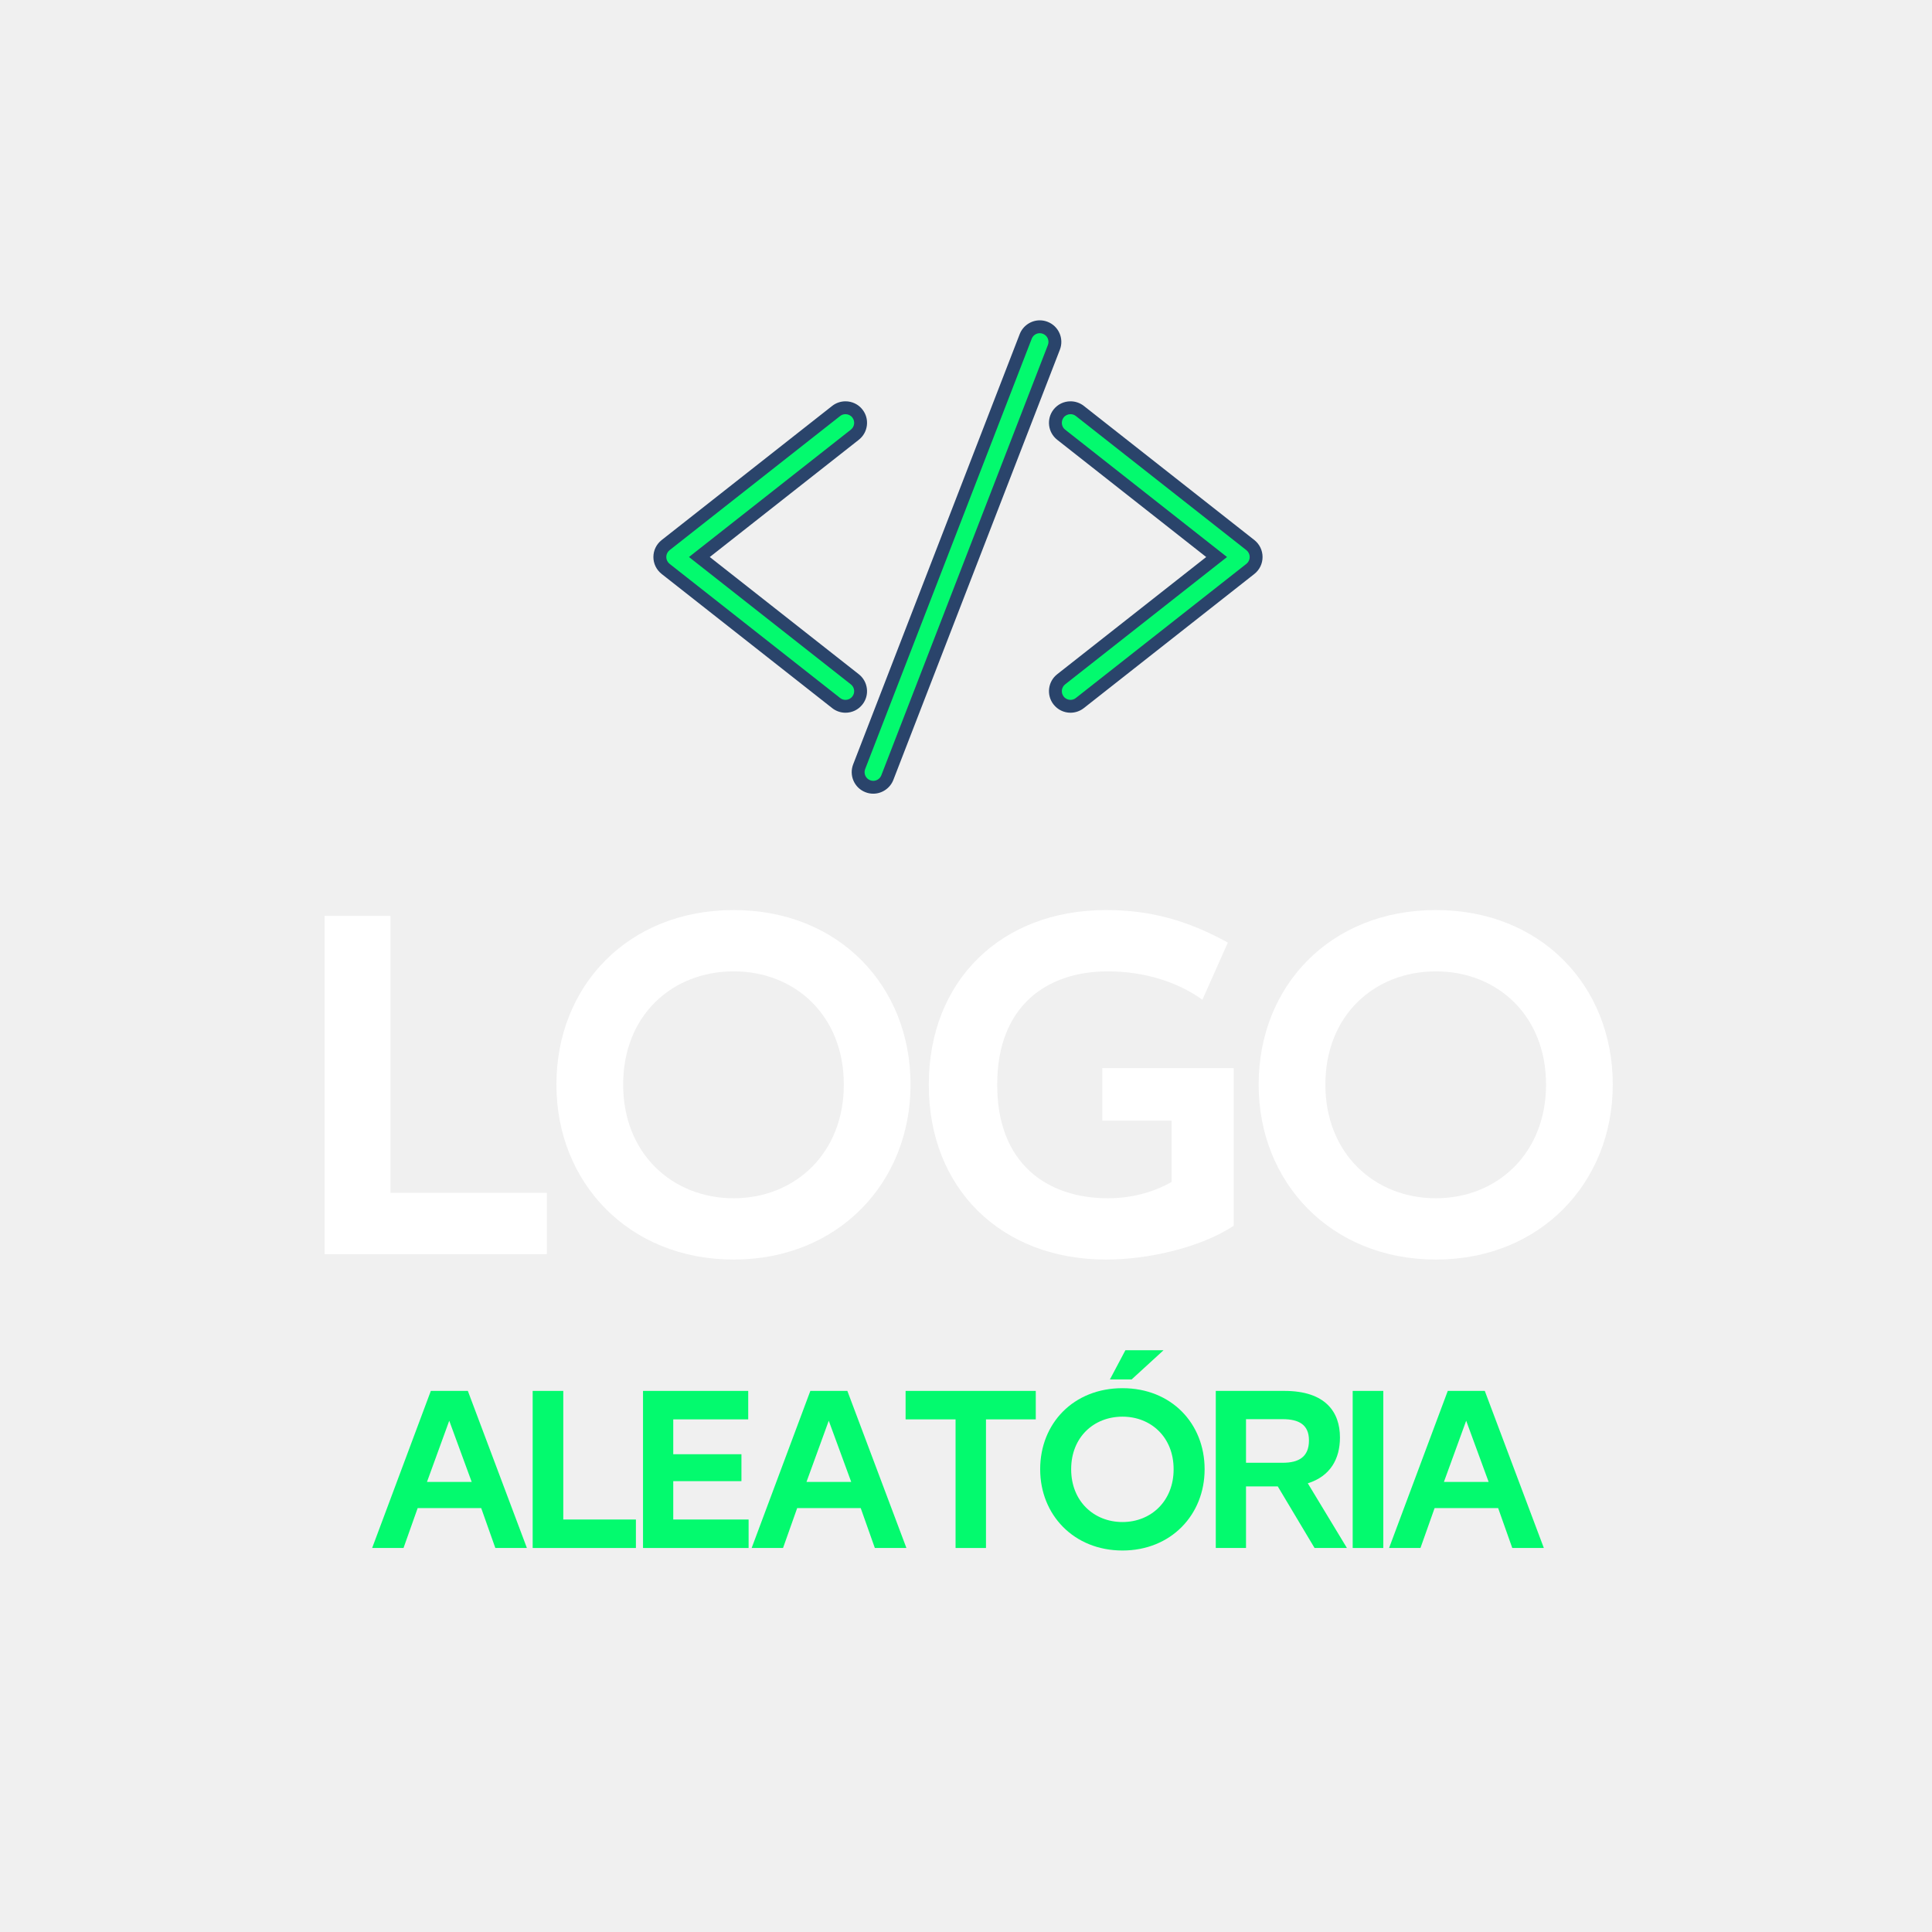
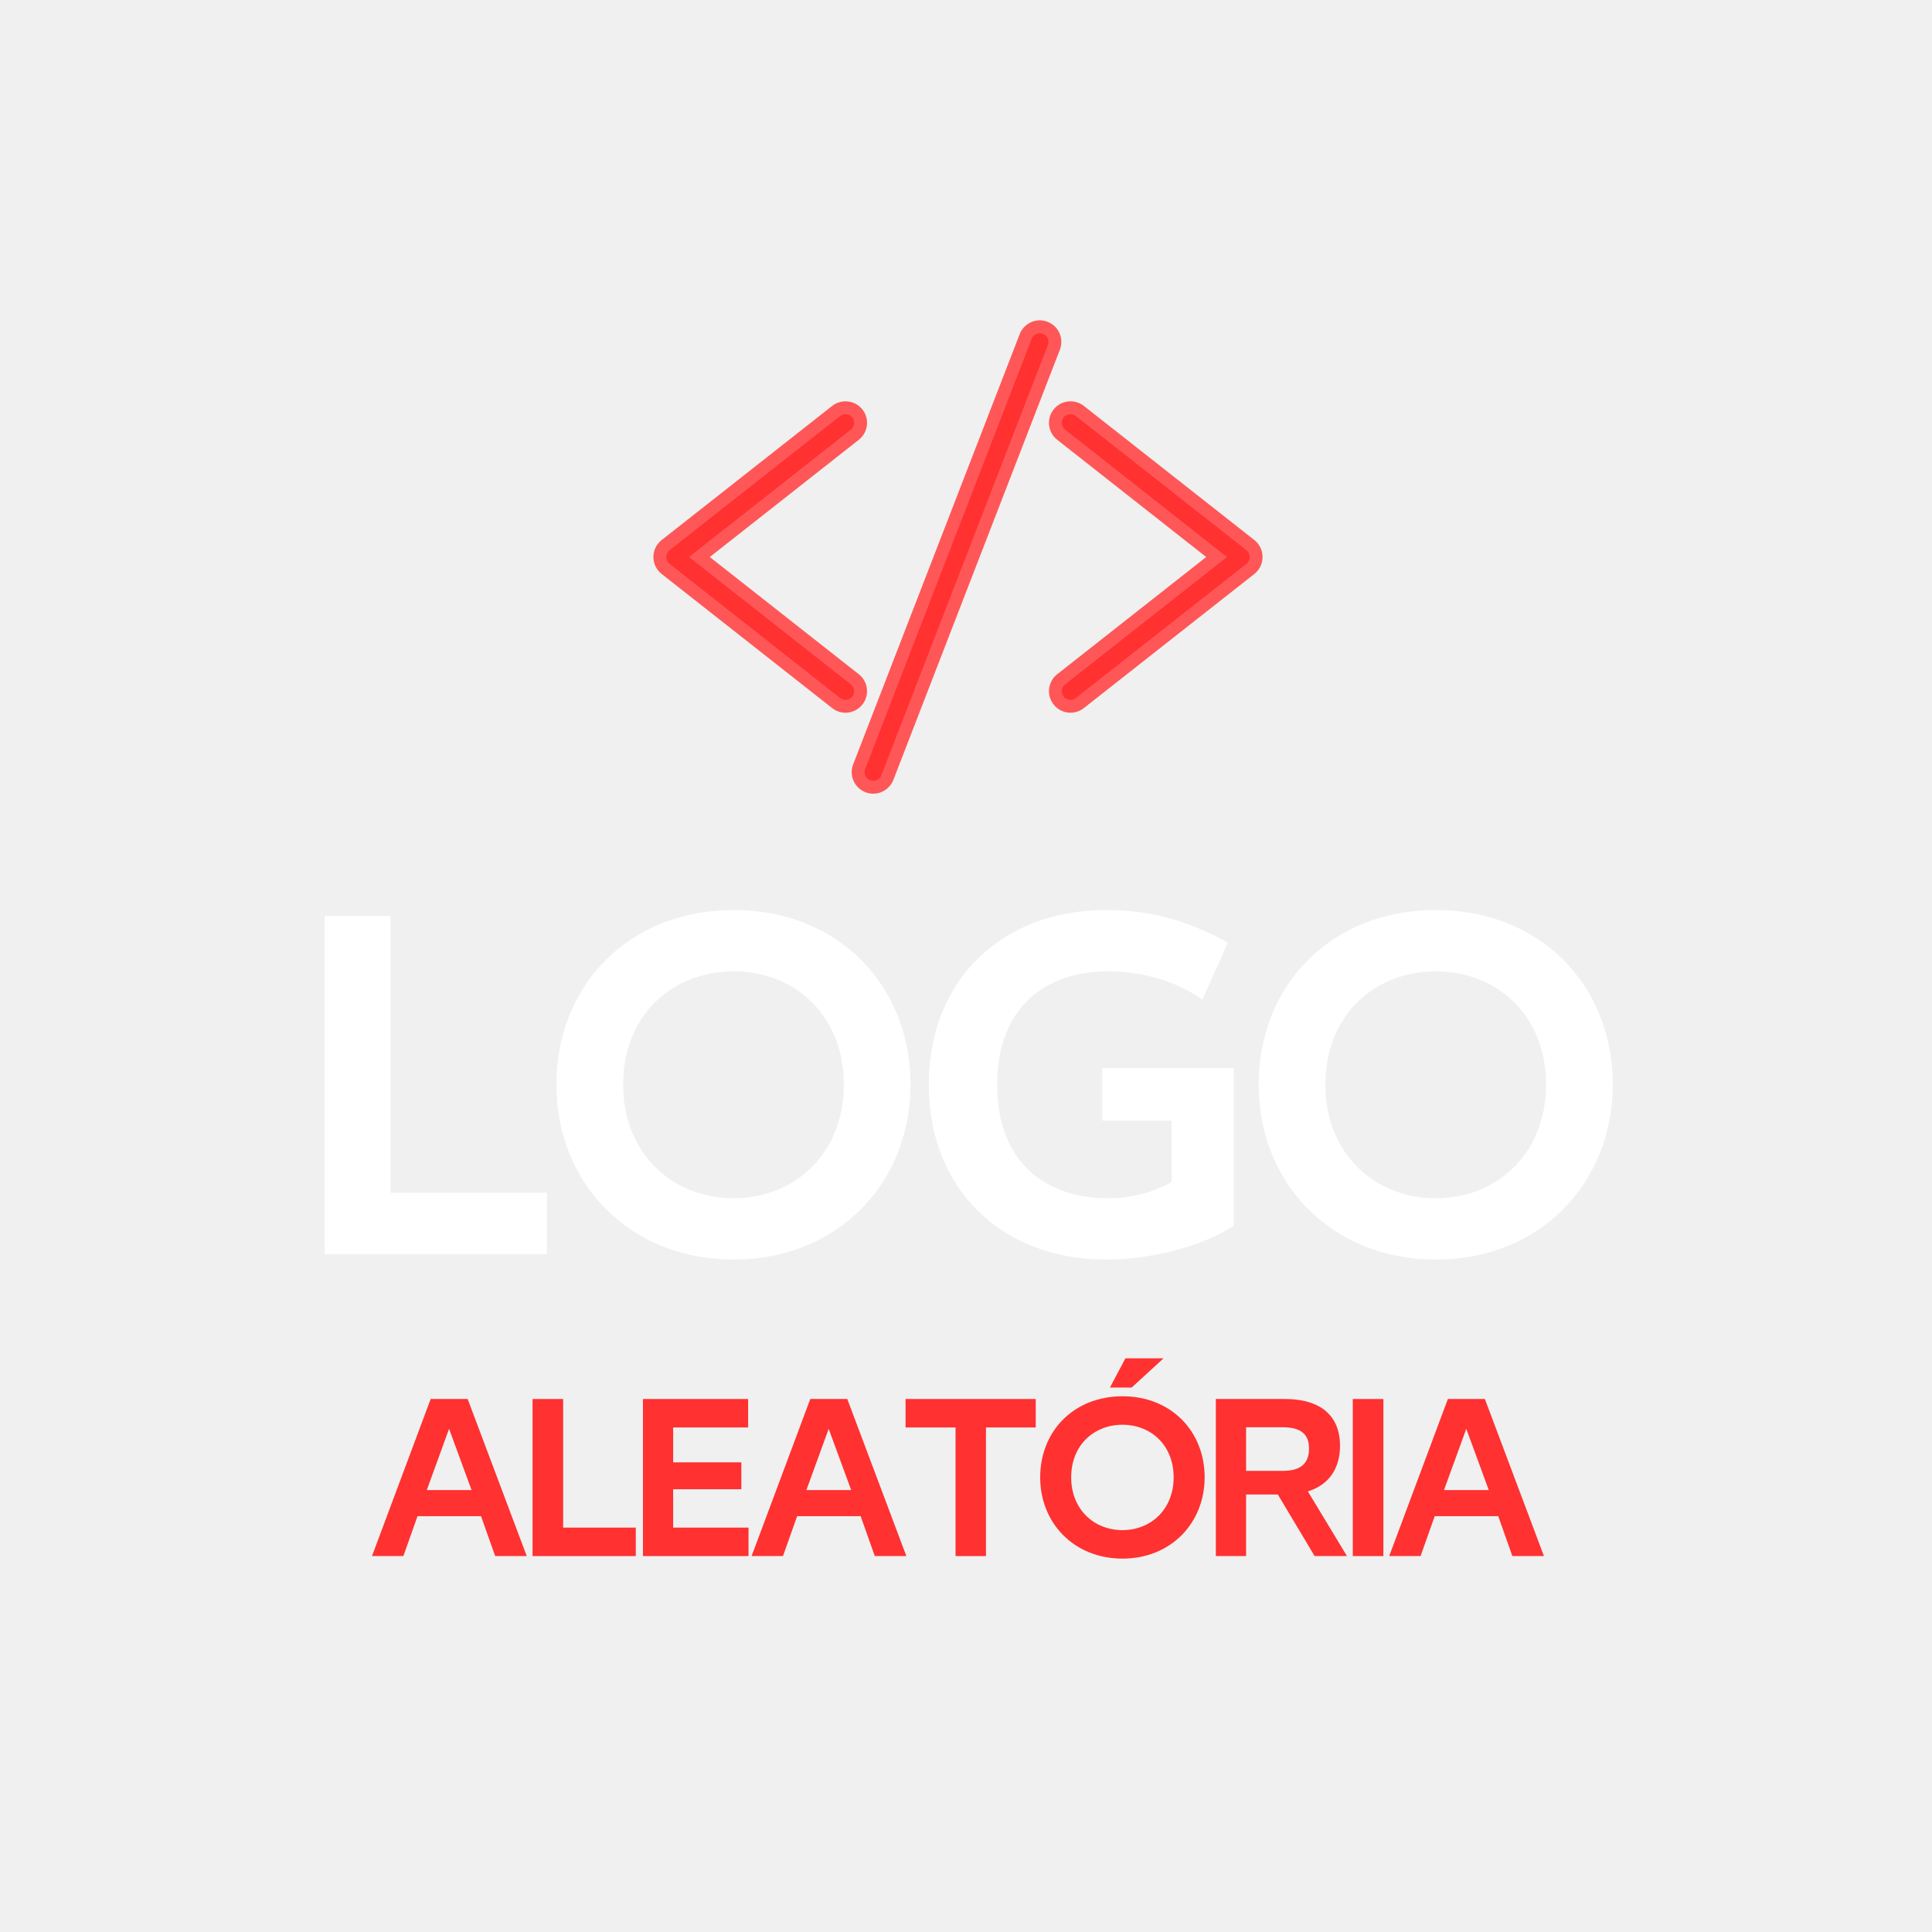
<svg xmlns="http://www.w3.org/2000/svg" width="500" zoomAndPan="magnify" viewBox="0 0 375 375" height="500" preserveAspectRatio="xMidYMid meet" version="1.0">
  <defs>
    <g />
-     <clipPath id="ca9cae8a0c">
+     <clipPath id="b5f7a07d8f">
      <path d="M 126.766 77 L 169 77 L 169 139 L 126.766 139 Z M 126.766 77 " clip-rule="nonzero" />
    </clipPath>
-     <clipPath id="188d2e901e">
+     <clipPath id="b310893b6d">
      <path d="M 203 77 L 245.496 77 L 245.496 139 L 203 139 Z M 203 77 " clip-rule="nonzero" />
    </clipPath>
-     <clipPath id="c0147cd305">
+     <clipPath id="f0ac77c2f1">
      <path d="M 165 62.172 L 207 62.172 L 207 154.52 L 165 154.52 Z M 165 62.172 " clip-rule="nonzero" />
    </clipPath>
  </defs>
-   <path fill="#03fa6e" d="M 164.109 137.09 C 163.453 137.09 162.809 136.871 162.297 136.461 L 129.195 110.418 C 128.48 109.859 128.074 109.02 128.074 108.117 C 128.074 107.211 128.48 106.371 129.191 105.809 L 162.297 79.77 C 162.809 79.359 163.453 79.141 164.109 79.141 C 165.012 79.141 165.855 79.547 166.41 80.258 C 166.895 80.875 167.113 81.645 167.02 82.418 C 166.93 83.195 166.535 83.891 165.922 84.375 L 135.754 108.117 L 165.922 131.852 C 166.535 132.34 166.93 133.035 167.02 133.809 C 167.113 134.59 166.895 135.352 166.41 135.973 C 165.855 136.68 165.012 137.09 164.109 137.09 " fill-opacity="1" fill-rule="nonzero" />
-   <g clip-path="url(#ca9cae8a0c)">
-     <path fill="#2a446b" d="M 164.109 77.895 C 163.176 77.895 162.262 78.207 161.527 78.785 L 128.422 104.828 C 127.406 105.633 126.824 106.828 126.824 108.117 C 126.824 109.402 127.41 110.602 128.422 111.402 L 161.527 137.445 C 162.254 138.02 163.176 138.34 164.109 138.34 C 165.402 138.34 166.602 137.754 167.395 136.742 C 168.09 135.867 168.395 134.773 168.262 133.664 C 168.129 132.555 167.574 131.562 166.695 130.871 L 137.77 108.117 L 166.695 85.359 C 167.574 84.664 168.129 83.676 168.262 82.566 C 168.395 81.457 168.09 80.363 167.395 79.484 C 166.602 78.473 165.398 77.895 164.109 77.895 Z M 164.109 80.391 C 164.609 80.391 165.102 80.609 165.43 81.027 C 166.012 81.762 165.883 82.82 165.152 83.395 L 133.73 108.117 L 165.152 132.836 C 165.883 133.41 166.012 134.469 165.43 135.199 C 165.102 135.621 164.609 135.844 164.109 135.844 C 163.742 135.844 163.379 135.727 163.07 135.48 L 129.965 109.438 C 129.562 109.121 129.324 108.629 129.324 108.117 C 129.324 107.598 129.562 107.113 129.965 106.793 L 163.07 80.75 C 163.375 80.504 163.742 80.391 164.109 80.391 " fill-opacity="1" fill-rule="nonzero" />
+   <path fill="#ff3131" d="M 164.109 137.09 C 163.453 137.09 162.809 136.871 162.297 136.461 L 129.195 110.418 C 128.48 109.859 128.074 109.02 128.074 108.117 C 128.074 107.211 128.48 106.371 129.191 105.809 L 162.297 79.77 C 162.809 79.359 163.453 79.141 164.109 79.141 C 165.012 79.141 165.855 79.547 166.41 80.258 C 166.895 80.875 167.113 81.645 167.02 82.418 C 166.93 83.195 166.535 83.891 165.922 84.375 L 135.754 108.117 L 165.922 131.852 C 166.535 132.34 166.93 133.035 167.02 133.809 C 167.113 134.59 166.895 135.352 166.41 135.973 C 165.855 136.68 165.012 137.09 164.109 137.09 " fill-opacity="1" fill-rule="nonzero" />
+   <g clip-path="url(#b5f7a07d8f)">
+     <path fill="#ff5757" d="M 164.109 77.895 C 163.176 77.895 162.262 78.207 161.527 78.785 L 128.422 104.828 C 127.406 105.633 126.824 106.828 126.824 108.117 C 126.824 109.402 127.41 110.602 128.422 111.402 L 161.527 137.445 C 162.254 138.02 163.176 138.34 164.109 138.34 C 165.402 138.34 166.602 137.754 167.395 136.742 C 168.09 135.867 168.395 134.773 168.262 133.664 C 168.129 132.555 167.574 131.562 166.695 130.871 L 137.77 108.117 L 166.695 85.359 C 167.574 84.664 168.129 83.676 168.262 82.566 C 168.395 81.457 168.09 80.363 167.395 79.484 C 166.602 78.473 165.398 77.895 164.109 77.895 Z M 164.109 80.391 C 164.609 80.391 165.102 80.609 165.43 81.027 C 166.012 81.762 165.883 82.82 165.152 83.395 L 133.73 108.117 L 165.152 132.836 C 165.883 133.41 166.012 134.469 165.43 135.199 C 165.102 135.621 164.609 135.844 164.109 135.844 C 163.742 135.844 163.379 135.727 163.07 135.48 L 129.965 109.438 C 129.562 109.121 129.324 108.629 129.324 108.117 C 129.324 107.598 129.562 107.113 129.965 106.793 L 163.07 80.75 C 163.375 80.504 163.742 80.391 164.109 80.391 " fill-opacity="1" fill-rule="nonzero" />
  </g>
-   <path fill="#03fa6e" d="M 207.785 137.09 C 206.879 137.09 206.043 136.68 205.477 135.973 C 204.48 134.703 204.699 132.855 205.973 131.852 L 236.145 108.117 L 205.973 84.375 C 204.699 83.375 204.48 81.527 205.477 80.258 C 206.043 79.547 206.879 79.141 207.785 79.141 C 208.438 79.141 209.082 79.359 209.598 79.77 L 242.703 105.809 C 243.41 106.371 243.816 107.211 243.816 108.117 C 243.816 109.02 243.41 109.859 242.695 110.418 L 209.598 136.461 C 209.082 136.871 208.438 137.09 207.785 137.09 " fill-opacity="1" fill-rule="nonzero" />
-   <g clip-path="url(#188d2e901e)">
-     <path fill="#2a446b" d="M 207.785 77.895 C 206.496 77.895 205.297 78.473 204.5 79.484 C 203.07 81.297 203.387 83.93 205.199 85.359 L 234.121 108.117 L 205.199 130.871 C 203.387 132.297 203.07 134.934 204.5 136.742 C 205.297 137.754 206.496 138.34 207.785 138.34 C 208.719 138.34 209.633 138.02 210.367 137.445 L 243.473 111.402 C 244.484 110.602 245.062 109.402 245.062 108.117 C 245.062 106.828 244.484 105.633 243.477 104.828 L 210.371 78.785 C 209.637 78.207 208.719 77.895 207.785 77.895 Z M 207.785 80.391 C 208.148 80.391 208.52 80.504 208.824 80.75 L 241.93 106.793 C 242.332 107.113 242.566 107.598 242.566 108.117 C 242.566 108.629 242.332 109.121 241.93 109.438 L 208.824 135.48 C 208.52 135.727 208.148 135.844 207.785 135.844 C 207.285 135.844 206.789 135.621 206.461 135.199 C 205.887 134.469 206.012 133.41 206.742 132.836 L 238.164 108.117 L 206.742 83.395 C 206.012 82.82 205.887 81.762 206.461 81.027 C 206.789 80.609 207.289 80.391 207.785 80.391 " fill-opacity="1" fill-rule="nonzero" />
+   <path fill="#ff3131" d="M 207.785 137.09 C 206.879 137.09 206.043 136.68 205.477 135.973 C 204.48 134.703 204.699 132.855 205.973 131.852 L 236.145 108.117 L 205.973 84.375 C 204.699 83.375 204.48 81.527 205.477 80.258 C 206.043 79.547 206.879 79.141 207.785 79.141 C 208.438 79.141 209.082 79.359 209.598 79.77 L 242.703 105.809 C 243.41 106.371 243.816 107.211 243.816 108.117 C 243.816 109.02 243.41 109.859 242.695 110.418 L 209.598 136.461 C 209.082 136.871 208.438 137.09 207.785 137.09 " fill-opacity="1" fill-rule="nonzero" />
+   <g clip-path="url(#b310893b6d)">
+     <path fill="#ff5757" d="M 207.785 77.895 C 206.496 77.895 205.297 78.473 204.5 79.484 C 203.07 81.297 203.387 83.93 205.199 85.359 L 234.121 108.117 L 205.199 130.871 C 203.387 132.297 203.07 134.934 204.5 136.742 C 205.297 137.754 206.496 138.34 207.785 138.34 C 208.719 138.34 209.633 138.02 210.367 137.445 L 243.473 111.402 C 244.484 110.602 245.062 109.402 245.062 108.117 C 245.062 106.828 244.484 105.633 243.477 104.828 L 210.371 78.785 C 209.637 78.207 208.719 77.895 207.785 77.895 Z M 207.785 80.391 C 208.148 80.391 208.52 80.504 208.824 80.75 L 241.93 106.793 C 242.332 107.113 242.566 107.598 242.566 108.117 C 242.566 108.629 242.332 109.121 241.93 109.438 L 208.824 135.48 C 208.52 135.727 208.148 135.844 207.785 135.844 C 207.285 135.844 206.789 135.621 206.461 135.199 C 205.887 134.469 206.012 133.41 206.742 132.836 L 238.164 108.117 L 206.742 83.395 C 206.012 82.82 205.887 81.762 206.461 81.027 C 206.789 80.609 207.289 80.391 207.785 80.391 " fill-opacity="1" fill-rule="nonzero" />
  </g>
-   <path fill="#03fa6e" d="M 169.496 152.805 C 169.133 152.805 168.777 152.734 168.438 152.605 C 167.707 152.32 167.129 151.773 166.816 151.059 C 166.496 150.34 166.48 149.547 166.762 148.816 L 199.09 65.297 C 199.523 64.18 200.625 63.426 201.82 63.426 C 202.188 63.426 202.547 63.496 202.887 63.625 C 204.391 64.211 205.145 65.914 204.559 67.422 L 172.234 150.934 C 171.797 152.051 170.695 152.805 169.496 152.805 " fill-opacity="1" fill-rule="nonzero" />
-   <g clip-path="url(#c0147cd305)">
-     <path fill="#2a446b" d="M 201.82 62.176 C 200.109 62.176 198.539 63.254 197.926 64.848 L 165.598 148.363 C 165.195 149.406 165.223 150.539 165.672 151.562 C 166.125 152.582 166.945 153.371 167.988 153.77 C 168.473 153.961 168.977 154.055 169.496 154.055 C 171.211 154.055 172.777 152.98 173.398 151.383 L 205.723 67.871 C 206.555 65.719 205.484 63.289 203.332 62.461 C 202.852 62.273 202.34 62.176 201.82 62.176 Z M 201.82 64.672 C 202.027 64.672 202.23 64.715 202.43 64.789 C 203.301 65.125 203.73 66.098 203.395 66.965 L 171.066 150.48 C 170.809 151.148 170.172 151.559 169.496 151.559 C 169.293 151.559 169.086 151.523 168.887 151.441 C 168.02 151.109 167.59 150.129 167.93 149.266 L 200.254 65.754 C 200.512 65.082 201.148 64.672 201.82 64.672 " fill-opacity="1" fill-rule="nonzero" />
+   <path fill="#ff3131" d="M 169.496 152.805 C 169.133 152.805 168.777 152.734 168.438 152.605 C 167.707 152.32 167.129 151.773 166.816 151.059 C 166.496 150.34 166.48 149.547 166.762 148.816 L 199.09 65.297 C 199.523 64.18 200.625 63.426 201.82 63.426 C 202.188 63.426 202.547 63.496 202.887 63.625 C 204.391 64.211 205.145 65.914 204.559 67.422 L 172.234 150.934 C 171.797 152.051 170.695 152.805 169.496 152.805 " fill-opacity="1" fill-rule="nonzero" />
+   <g clip-path="url(#f0ac77c2f1)">
+     <path fill="#ff5757" d="M 201.82 62.176 C 200.109 62.176 198.539 63.254 197.926 64.848 L 165.598 148.363 C 165.195 149.406 165.223 150.539 165.672 151.562 C 166.125 152.582 166.945 153.371 167.988 153.77 C 168.473 153.961 168.977 154.055 169.496 154.055 C 171.211 154.055 172.777 152.98 173.398 151.383 L 205.723 67.871 C 206.555 65.719 205.484 63.289 203.332 62.461 C 202.852 62.273 202.34 62.176 201.82 62.176 Z M 201.82 64.672 C 202.027 64.672 202.23 64.715 202.43 64.789 C 203.301 65.125 203.73 66.098 203.395 66.965 L 171.066 150.48 C 170.809 151.148 170.172 151.559 169.496 151.559 C 169.293 151.559 169.086 151.523 168.887 151.441 C 168.02 151.109 167.59 150.129 167.93 149.266 L 200.254 65.754 C 200.512 65.082 201.148 64.672 201.82 64.672 " fill-opacity="1" fill-rule="nonzero" />
  </g>
  <g fill="#ffffff" fill-opacity="1">
    <g transform="translate(58.62914, 243.4279)">
      <g>
        <path d="M 47.52 0 L 47.52 -11.902 L 17.164 -11.902 L 17.164 -65.656 L 4.371 -65.656 L 4.371 0 Z M 47.52 0 " />
      </g>
    </g>
  </g>
  <g fill="#ffffff" fill-opacity="1">
    <g transform="translate(104.6832, 243.4279)">
      <g>
        <path d="M 37.727 1.051 C 58.047 1.051 72.051 -13.926 72.051 -32.867 L 72.051 -32.949 C 72.051 -52.055 58.125 -66.789 37.727 -66.789 C 17.242 -66.789 3.32 -52.055 3.32 -32.949 L 3.32 -32.867 C 3.32 -13.926 17.324 1.051 37.727 1.051 Z M 37.727 -10.848 C 25.746 -10.848 16.273 -19.59 16.273 -32.867 L 16.273 -32.949 C 16.273 -46.309 25.746 -54.887 37.727 -54.887 C 49.625 -54.887 59.098 -46.309 59.098 -32.949 L 59.098 -32.867 C 59.098 -19.59 49.625 -10.848 37.727 -10.848 Z M 37.727 -10.848 " />
      </g>
    </g>
  </g>
  <g fill="#ffffff" fill-opacity="1">
    <g transform="translate(176.9618, 243.4279)">
      <g>
        <path d="M 36.996 -25.906 L 50.438 -25.906 L 50.438 -14.004 C 46.711 -11.902 42.504 -10.848 38.051 -10.848 C 26.23 -10.848 16.598 -17.648 16.598 -32.789 L 16.598 -32.949 C 16.598 -48.168 26.23 -54.887 38.051 -54.887 C 45.094 -54.887 51.57 -52.863 56.426 -49.383 L 61.363 -60.473 C 53.43 -64.848 46.145 -66.789 37.727 -66.789 C 17.324 -66.789 3.32 -53.027 3.32 -32.949 L 3.32 -32.789 C 3.32 -12.793 17.324 1.051 37.727 1.051 C 45.984 1.051 56.102 -1.297 62.5 -5.504 L 62.5 -36.105 L 36.996 -36.105 Z M 36.996 -25.906 " />
      </g>
    </g>
  </g>
  <g fill="#ffffff" fill-opacity="1">
    <g transform="translate(240.9846, 243.4279)">
      <g>
        <path d="M 37.727 1.051 C 58.047 1.051 72.051 -13.926 72.051 -32.867 L 72.051 -32.949 C 72.051 -52.055 58.125 -66.789 37.727 -66.789 C 17.242 -66.789 3.32 -52.055 3.32 -32.949 L 3.32 -32.867 C 3.32 -13.926 17.324 1.051 37.727 1.051 Z M 37.727 -10.848 C 25.746 -10.848 16.273 -19.59 16.273 -32.867 L 16.273 -32.949 C 16.273 -46.309 25.746 -54.887 37.727 -54.887 C 49.625 -54.887 59.098 -46.309 59.098 -32.949 L 59.098 -32.867 C 59.098 -19.59 49.625 -10.848 37.727 -10.848 Z M 37.727 -10.848 " />
      </g>
    </g>
  </g>
-   <g fill="#03fa6e" fill-opacity="1">
-     <g transform="translate(71.70613, 300.4646)">
+   <g fill="#ff3131" fill-opacity="1">
+     <g transform="translate(71.67587, 302.0352)">
      <g>
-         <path d="M 30.566 0 L 19.102 -30.492 L 11.918 -30.492 L 0.527 0 L 6.617 0 L 9.363 -7.746 L 21.695 -7.746 L 24.438 0 Z M 19.852 -12.82 L 11.168 -12.82 L 15.492 -24.703 Z M 19.852 -12.82 " />
+         <path d="M 30.566 0 L 19.098 -30.492 L 11.918 -30.492 L 0.527 0 L 6.617 0 L 9.363 -7.746 L 21.695 -7.746 L 24.438 0 Z M 19.852 -12.82 L 11.168 -12.82 L 15.488 -24.703 Z M 19.852 -12.82 " />
      </g>
    </g>
  </g>
-   <g fill="#03fa6e" fill-opacity="1">
-     <g transform="translate(101.3595, 300.4646)">
+   <g fill="#ff3131" fill-opacity="1">
+     <g transform="translate(101.3369, 302.0352)">
      <g>
-         <path d="M 22.07 0 L 22.07 -5.527 L 7.973 -5.527 L 7.973 -30.492 L 2.031 -30.492 L 2.031 0 Z M 22.07 0 " />
+         <path d="M 22.07 0 L 22.07 -5.527 L 7.969 -5.527 L 7.969 -30.492 L 2.031 -30.492 L 2.031 0 Z M 22.07 0 " />
      </g>
    </g>
  </g>
-   <g fill="#03fa6e" fill-opacity="1">
-     <g transform="translate(122.7442, 300.4646)">
+   <g fill="#ff3131" fill-opacity="1">
+     <g transform="translate(122.7274, 302.0352)">
      <g>
-         <path d="M 22.559 0 L 22.559 -5.527 L 7.934 -5.527 L 7.934 -12.973 L 21.168 -12.973 L 21.168 -18.199 L 7.934 -18.199 L 7.934 -24.965 L 22.484 -24.965 L 22.484 -30.492 L 2.066 -30.492 L 2.066 0 Z M 22.559 0 " />
+         <path d="M 22.559 0 L 22.559 -5.527 L 7.934 -5.527 L 7.934 -12.973 L 21.168 -12.973 L 21.168 -18.195 L 7.934 -18.195 L 7.934 -24.965 L 22.484 -24.965 L 22.484 -30.492 L 2.066 -30.492 L 2.066 0 Z M 22.559 0 " />
      </g>
    </g>
  </g>
-   <g fill="#03fa6e" fill-opacity="1">
-     <g transform="translate(145.3693, 300.4646)">
+   <g fill="#ff3131" fill-opacity="1">
+     <g transform="translate(145.3584, 302.0352)">
      <g>
-         <path d="M 30.566 0 L 19.102 -30.492 L 11.918 -30.492 L 0.527 0 L 6.617 0 L 9.363 -7.746 L 21.695 -7.746 L 24.438 0 Z M 19.852 -12.82 L 11.168 -12.82 L 15.492 -24.703 Z M 19.852 -12.82 " />
+         <path d="M 30.566 0 L 19.098 -30.492 L 11.918 -30.492 L 0.527 0 L 6.617 0 L 9.363 -7.746 L 21.695 -7.746 L 24.438 0 Z M 19.852 -12.82 L 11.168 -12.82 L 15.488 -24.703 Z M 19.852 -12.82 " />
      </g>
    </g>
  </g>
-   <g fill="#03fa6e" fill-opacity="1">
-     <g transform="translate(175.0226, 300.4646)">
+   <g fill="#ff3131" fill-opacity="1">
+     <g transform="translate(175.0194, 302.0352)">
      <g>
-         <path d="M 16.355 0 L 16.355 -24.965 L 26.02 -24.965 L 26.02 -30.492 L 0.754 -30.492 L 0.754 -24.965 L 10.453 -24.965 L 10.453 0 Z M 16.355 0 " />
+         <path d="M 16.355 0 L 16.355 -24.965 L 26.016 -24.965 L 26.016 -30.492 L 0.75 -30.492 L 0.75 -24.965 L 10.453 -24.965 L 10.453 0 Z M 16.355 0 " />
      </g>
    </g>
  </g>
-   <g fill="#03fa6e" fill-opacity="1">
-     <g transform="translate(200.3538, 300.4646)">
+   <g fill="#ff3131" fill-opacity="1">
+     <g transform="translate(200.3572, 302.0352)">
      <g>
-         <path d="M 19.289 -32.711 L 25.492 -38.387 L 18.086 -38.387 L 15.078 -32.711 Z M 17.52 0.488 C 26.957 0.488 33.461 -6.469 33.461 -15.266 L 33.461 -15.301 C 33.461 -24.176 26.996 -31.02 17.52 -31.02 C 8.008 -31.02 1.543 -24.176 1.543 -15.301 L 1.543 -15.266 C 1.543 -6.469 8.047 0.488 17.52 0.488 Z M 17.52 -5.039 C 11.957 -5.039 7.559 -9.098 7.559 -15.266 L 7.559 -15.301 C 7.559 -21.508 11.957 -25.492 17.52 -25.492 C 23.047 -25.492 27.445 -21.508 27.445 -15.301 L 27.445 -15.266 C 27.445 -9.098 23.047 -5.039 17.52 -5.039 Z M 17.52 -5.039 " />
+         <path d="M 19.289 -32.711 L 25.492 -38.387 L 18.086 -38.387 L 15.078 -32.711 Z M 17.52 0.488 C 26.957 0.488 33.461 -6.465 33.461 -15.266 L 33.461 -15.301 C 33.461 -24.176 26.996 -31.02 17.52 -31.02 C 8.008 -31.02 1.543 -24.176 1.543 -15.301 L 1.543 -15.266 C 1.543 -6.465 8.047 0.488 17.52 0.488 Z M 17.52 -5.039 C 11.957 -5.039 7.559 -9.098 7.559 -15.266 L 7.559 -15.301 C 7.559 -21.504 11.957 -25.492 17.52 -25.492 C 23.047 -25.492 27.445 -21.504 27.445 -15.301 L 27.445 -15.266 C 27.445 -9.098 23.047 -5.039 17.52 -5.039 Z M 17.52 -5.039 " />
      </g>
    </g>
  </g>
-   <g fill="#03fa6e" fill-opacity="1">
-     <g transform="translate(233.9159, 300.4646)">
+   <g fill="#ff3131" fill-opacity="1">
+     <g transform="translate(233.928, 302.0352)">
      <g>
-         <path d="M 19.926 -12.559 C 24.289 -13.91 26.168 -17.297 26.168 -21.43 L 26.168 -21.469 C 26.168 -26.395 23.348 -30.492 15.379 -30.492 L 2.066 -30.492 L 2.066 0 L 7.934 0 L 7.934 -11.957 L 14.098 -11.957 L 21.242 0 L 27.523 0 Z M 15.078 -25.004 C 18.16 -25.004 20.152 -23.949 20.152 -20.906 L 20.152 -20.867 C 20.152 -17.672 18.16 -16.543 15.078 -16.543 L 7.934 -16.543 L 7.934 -25.004 Z M 15.078 -25.004 " />
+         <path d="M 19.926 -12.559 C 24.289 -13.91 26.168 -17.293 26.168 -21.43 L 26.168 -21.469 C 26.168 -26.395 23.348 -30.492 15.379 -30.492 L 2.066 -30.492 L 2.066 0 L 7.934 0 L 7.934 -11.957 L 14.098 -11.957 L 21.242 0 L 27.52 0 Z M 15.078 -25.004 C 18.16 -25.004 20.152 -23.949 20.152 -20.902 L 20.152 -20.867 C 20.152 -17.672 18.16 -16.543 15.078 -16.543 L 7.934 -16.543 L 7.934 -25.004 Z M 15.078 -25.004 " />
      </g>
    </g>
  </g>
-   <g fill="#03fa6e" fill-opacity="1">
-     <g transform="translate(260.5249, 300.4646)">
+   <g fill="#ff3131" fill-opacity="1">
+     <g transform="translate(260.5439, 302.0352)">
      <g>
-         <path d="M 7.973 0 L 7.973 -30.492 L 2.031 -30.492 L 2.031 0 Z M 7.973 0 " />
+         <path d="M 7.969 0 L 7.969 -30.492 L 2.031 -30.492 L 2.031 0 Z M 7.969 0 " />
      </g>
    </g>
  </g>
-   <g fill="#03fa6e" fill-opacity="1">
-     <g transform="translate(269.0934, 300.4646)">
+   <g fill="#ff3131" fill-opacity="1">
+     <g transform="translate(269.1149, 302.0352)">
      <g>
-         <path d="M 30.566 0 L 19.102 -30.492 L 11.918 -30.492 L 0.527 0 L 6.617 0 L 9.363 -7.746 L 21.695 -7.746 L 24.438 0 Z M 19.852 -12.82 L 11.168 -12.82 L 15.492 -24.703 Z M 19.852 -12.82 " />
+         <path d="M 30.566 0 L 19.098 -30.492 L 11.918 -30.492 L 0.527 0 L 6.617 0 L 9.363 -7.746 L 21.695 -7.746 L 24.438 0 Z M 19.852 -12.82 L 11.168 -12.82 L 15.488 -24.703 Z M 19.852 -12.82 " />
      </g>
    </g>
  </g>
</svg>
